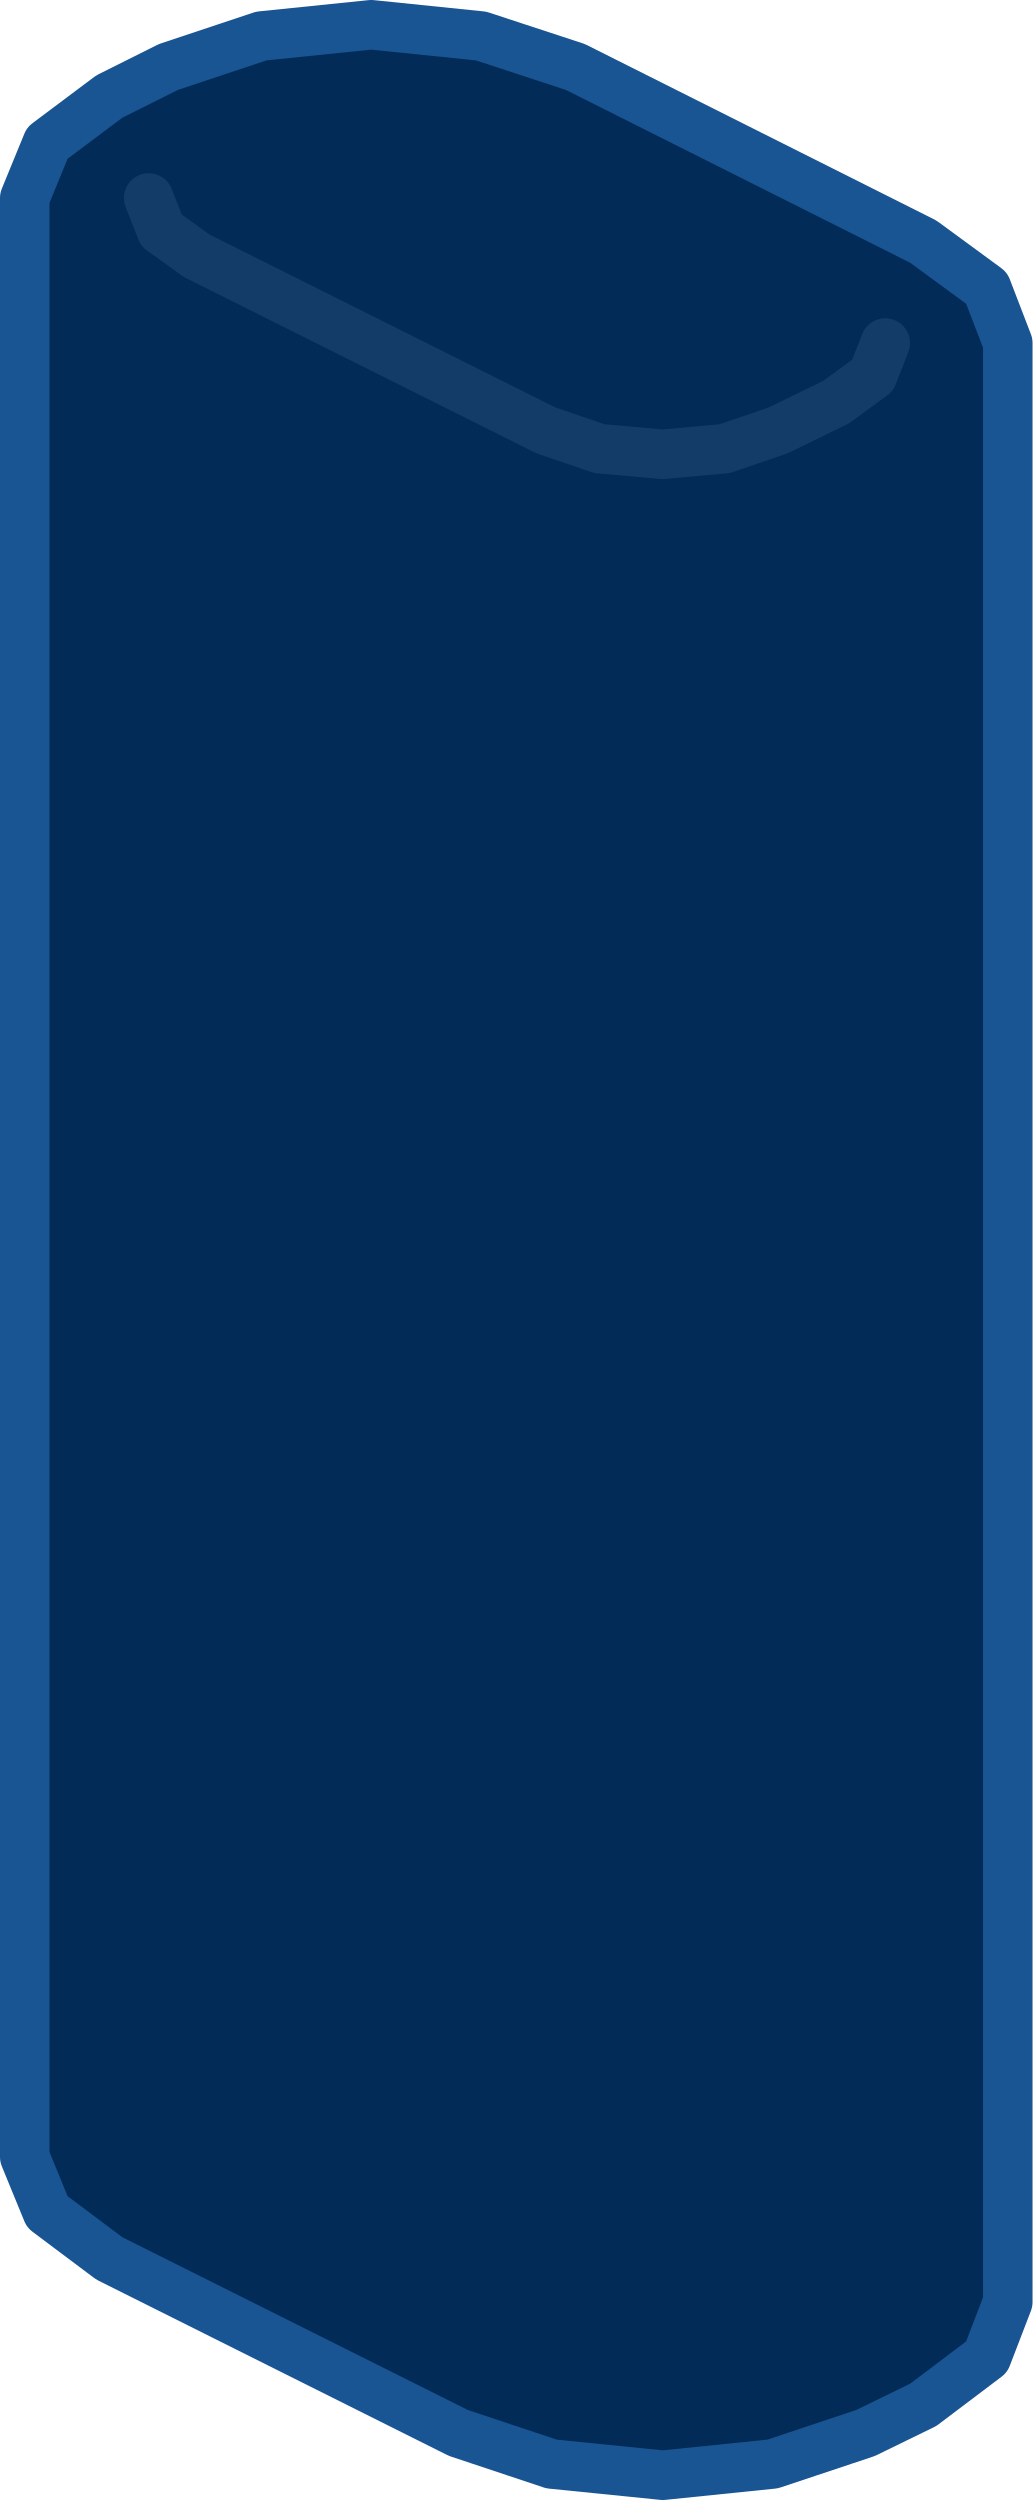
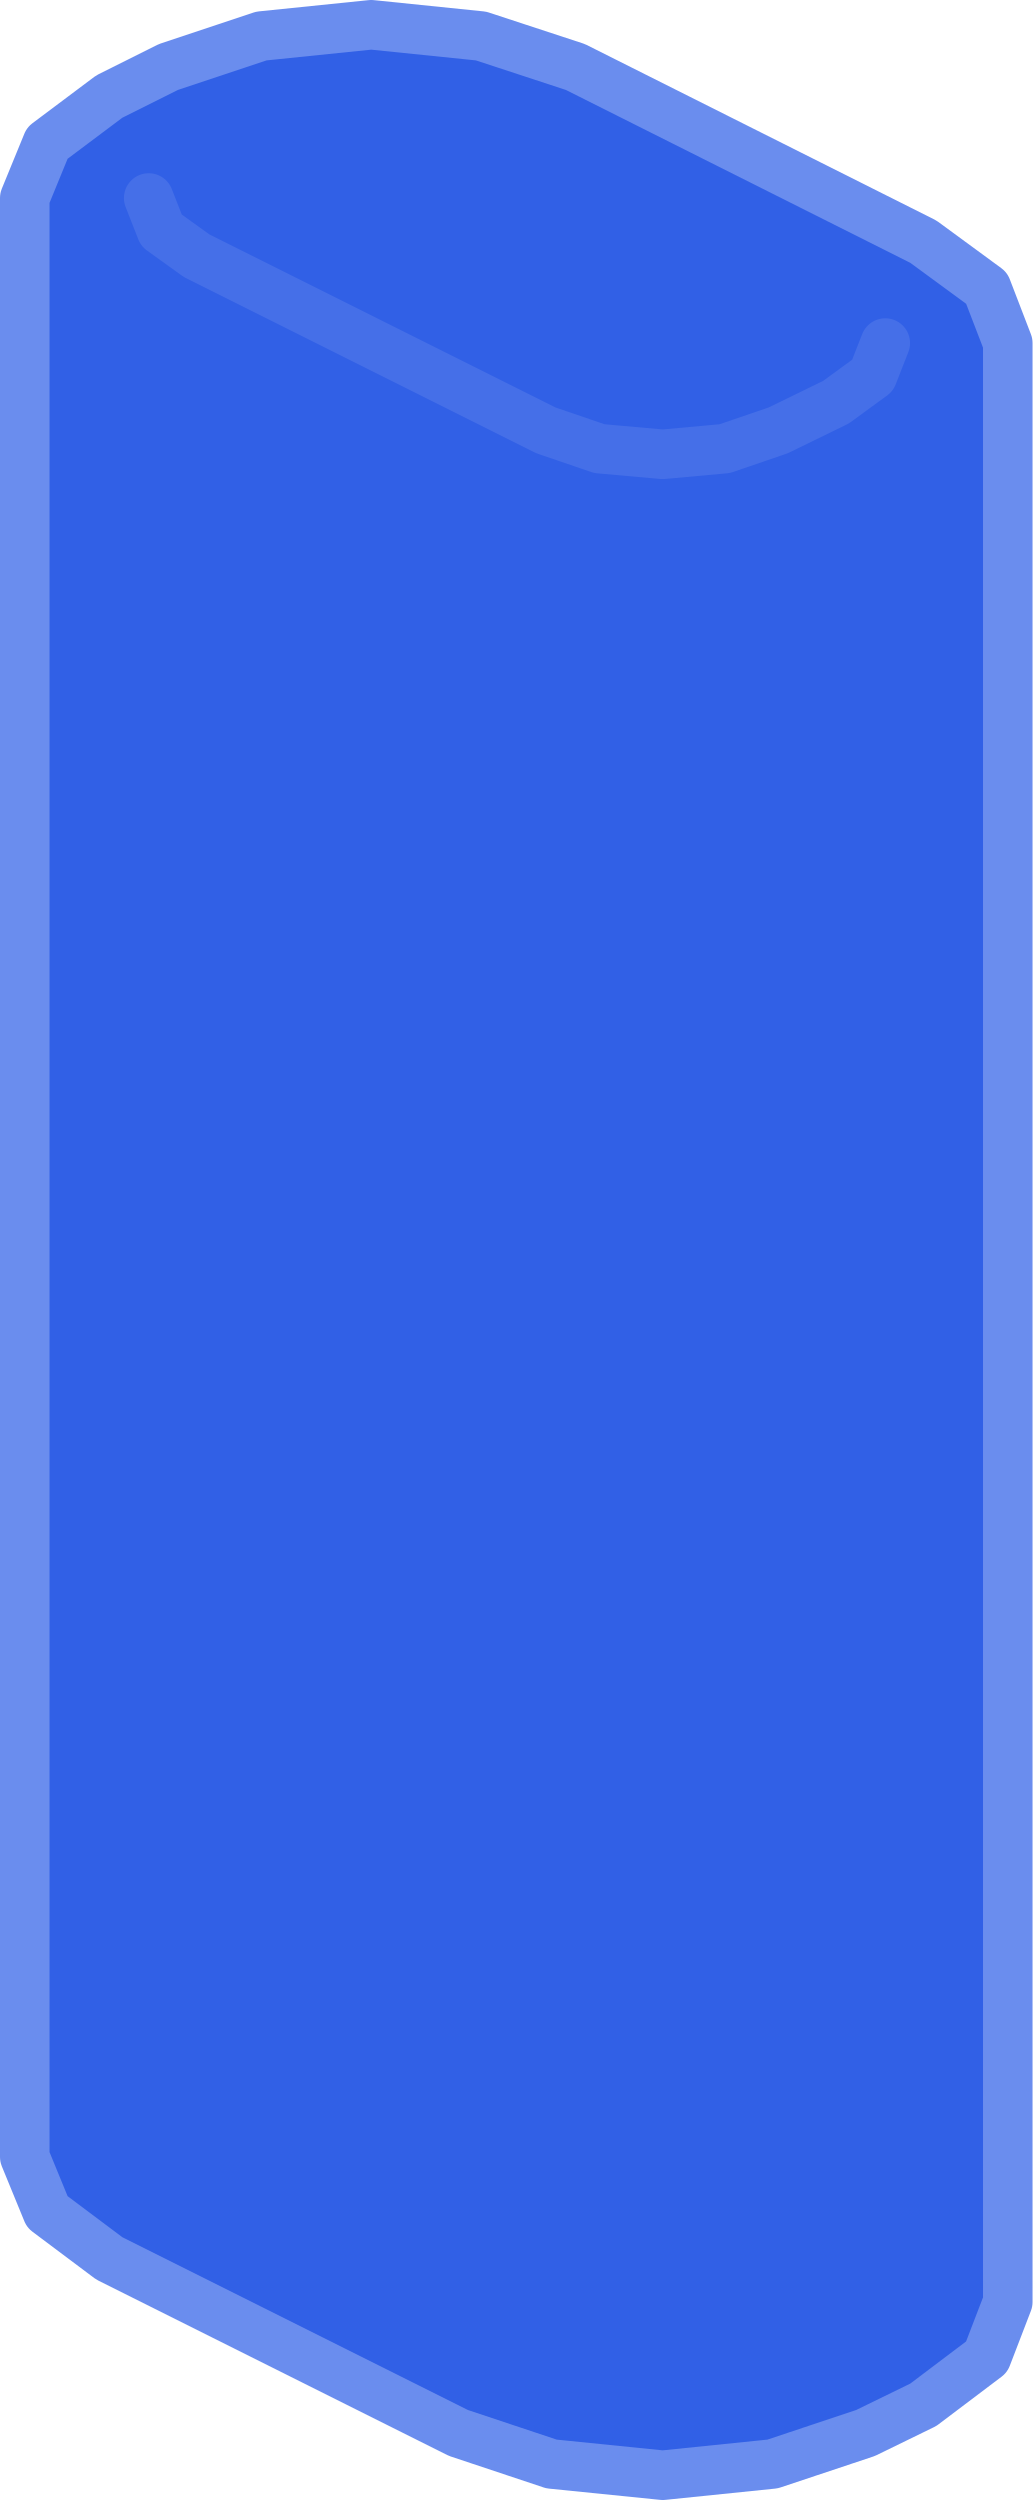
<svg xmlns="http://www.w3.org/2000/svg" preserveAspectRatio="none" overflow="visible" style="display: block;" width="26.685" height="64.61" viewBox="0 0 26.685 64.61" fill="none">
  <g id="Group">
-     <path id="Vector" d="M0.64 5.117L1.222 3.697L2.824 2.496L4.352 1.732L6.755 0.931L9.594 0.64L12.432 0.931L14.871 1.732L23.861 6.245L25.499 7.446L26.045 8.866V59.493L25.499 60.913L23.861 62.15L22.369 62.878L19.967 63.679L17.128 63.97L14.252 63.679L11.85 62.878L2.824 58.365L1.222 57.164L0.64 55.745V5.117Z" fill="#022B57" stroke-width="1.28" stroke-linecap="round" stroke-linejoin="round" stroke="#195493" />
-     <path id="Vector_2" d="M22.879 8.866L22.551 9.703L21.605 10.394L20.113 11.122L18.73 11.595L17.128 11.741L15.49 11.595L14.107 11.122L5.081 6.609L4.171 5.954L3.843 5.117" stroke-width="1.28" stroke-linecap="round" stroke-linejoin="round" stroke="#133C68" />
+     <path id="Vector" d="M0.64 5.117L1.222 3.697L2.824 2.496L4.352 1.732L6.755 0.931L9.594 0.64L12.432 0.931L14.871 1.732L23.861 6.245L25.499 7.446L26.045 8.866V59.493L25.499 60.913L23.861 62.15L22.369 62.878L19.967 63.679L17.128 63.97L14.252 63.679L11.85 62.878L2.824 58.365L1.222 57.164L0.64 55.745V5.117Z" fill="#3160E6" stroke-width="1.28" stroke-linecap="round" stroke-linejoin="round" stroke="#6A8DEE" />
+     <path id="Vector_2" d="M22.879 8.866L22.551 9.703L21.605 10.394L20.113 11.122L18.73 11.595L17.128 11.741L15.49 11.595L14.107 11.122L5.081 6.609L4.171 5.954L3.843 5.117" stroke-width="1.28" stroke-linecap="round" stroke-linejoin="round" stroke="#456FE8" />
  </g>
</svg>
